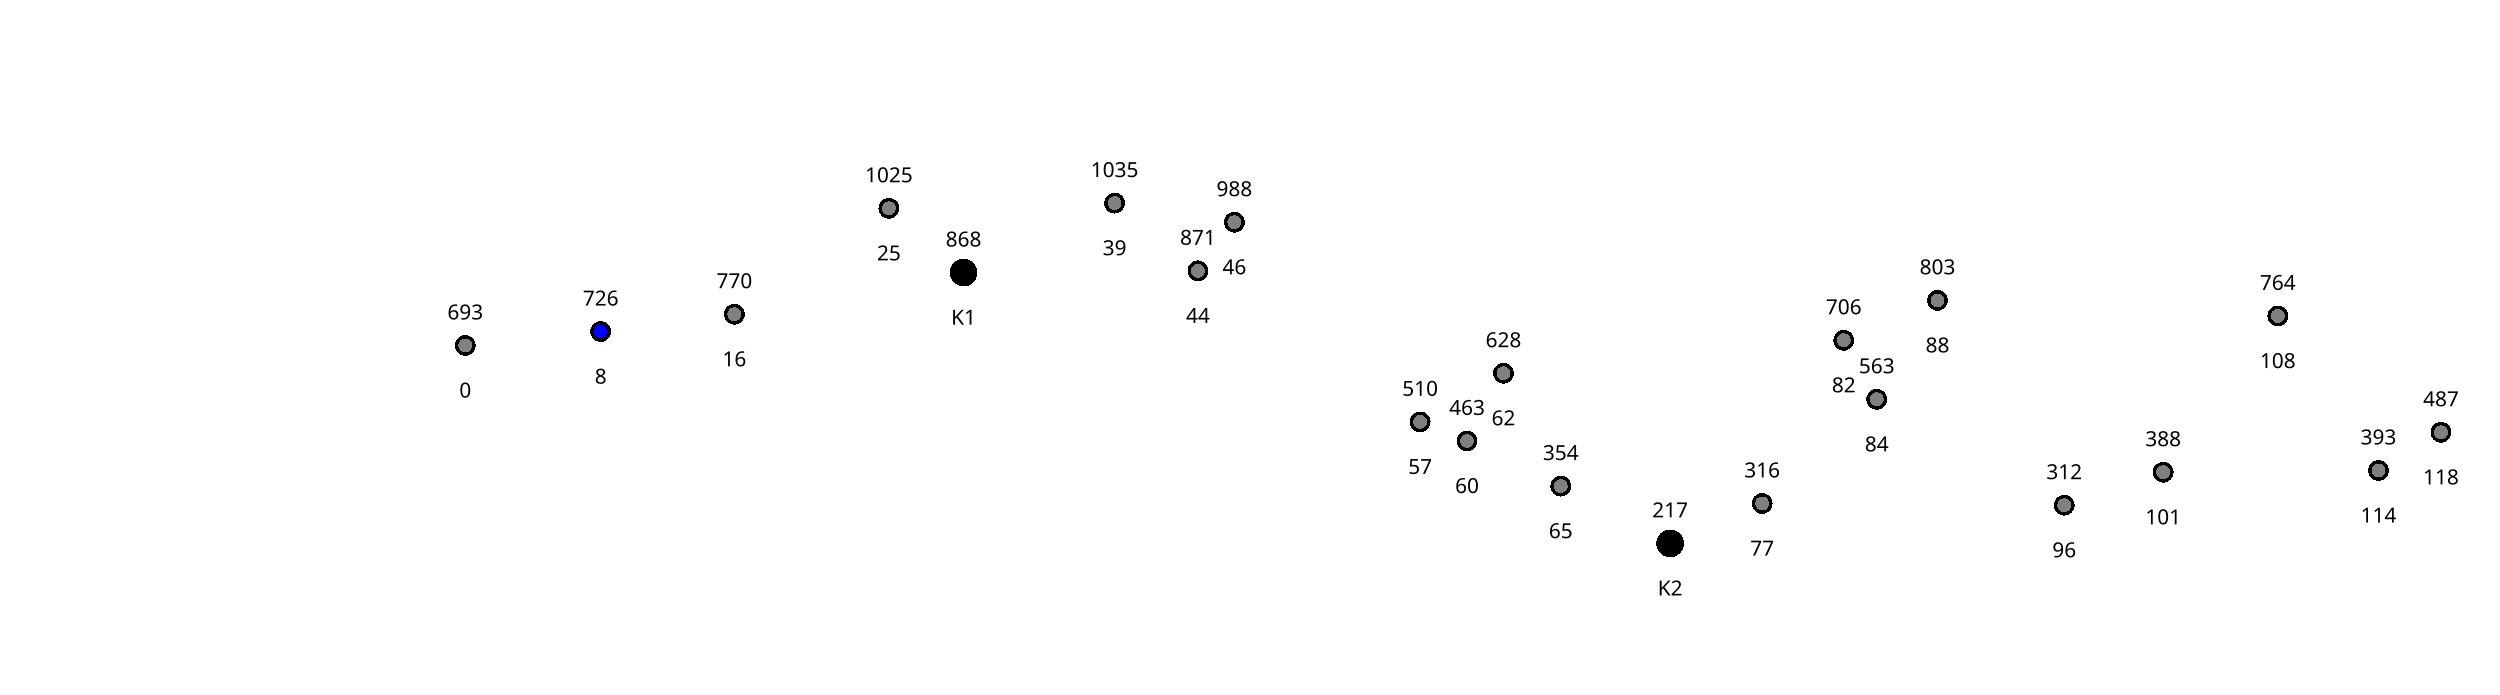
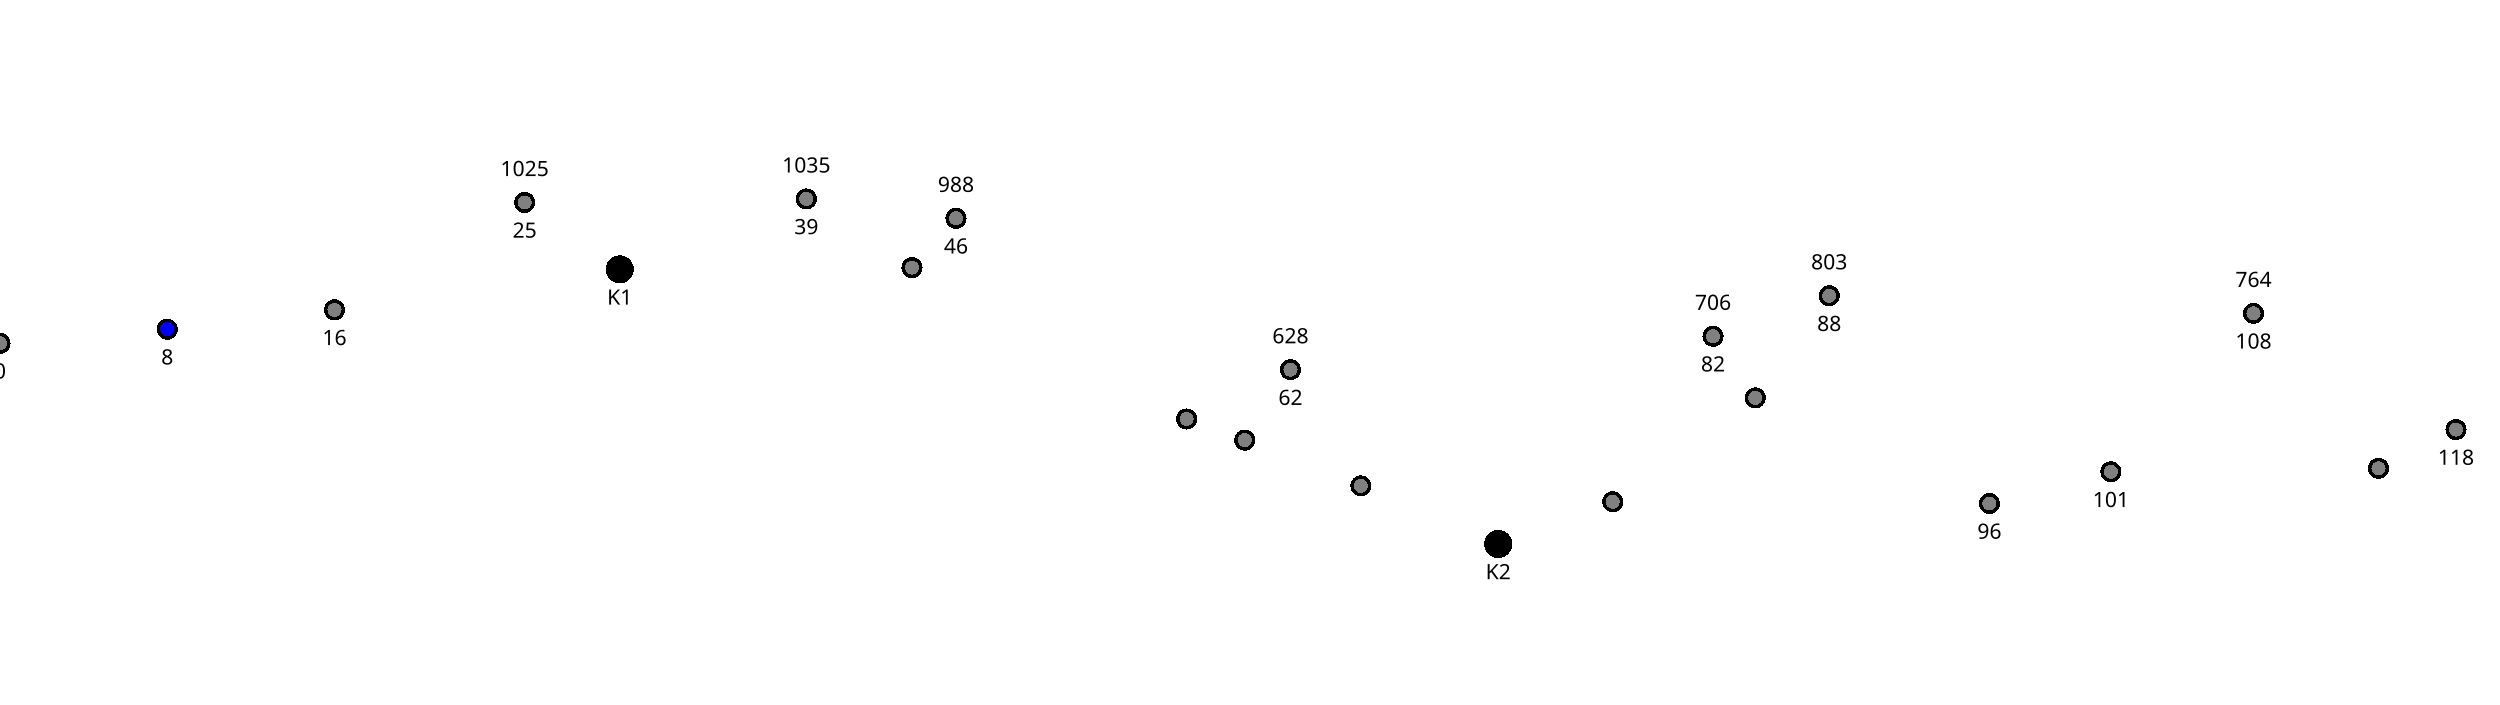
- <svg xmlns="http://www.w3.org/2000/svg" height="400" width="1440">
-   <g font-family="Libertinus Serif" font-size="15" id="world" shape-rendering="crispEdges" transform="translate(5 5)">
+ <svg xmlns="http://www.w3.org/2000/svg" height="400" width="1420">
+   <g font-family="Libertinus Serif" font-size="15" id="world" shape-rendering="crispEdges">
    <g id="BG" />
-     <g id="SL" transform="translate(71 360) scale(-1 -1)" />
-     <g id="SB" transform="translate(71 360)" />
-     <g id="SD" transform="translate(71 360) scale(1 -1) scale(1 1)">
-       <circle cx="192" cy="166" fill="gray" r="5" stroke="black" stroke-width="2" />
-       <text font-size="12" text-anchor="middle" transform="translate(192 181) scale(1 -1)">
- 693
- </text>
-       <text font-size="12" text-anchor="middle" transform="translate(192 136) scale(1 -1)">
+     <g id="SB" transform="translate(0 360)" />
+     <g id="SD" transform="translate(0 360) scale(1 -1) scale(1 1)">
+       <circle cx="0" cy="165" fill="gray" r="5" stroke="black" stroke-width="2" />
+       <text font-size="12" text-anchor="middle" transform="translate(0 145) scale(1 -1)">
   0
</text>
-       <circle cx="270" cy="174" fill="blue" r="5" stroke="black" stroke-width="2" />
-       <text font-size="12" text-anchor="middle" transform="translate(270 189) scale(1 -1)">
- 726
- </text>
-       <text font-size="12" text-anchor="middle" transform="translate(270 144) scale(1 -1)">
+       <circle cx="95" cy="173" fill="blue" r="5" stroke="black" stroke-width="2" />
+       <text font-size="12" text-anchor="middle" transform="translate(95 153) scale(1 -1)">
   8
</text>
-       <circle cx="347" cy="184" fill="gray" r="5" stroke="black" stroke-width="2" />
-       <text font-size="12" text-anchor="middle" transform="translate(347 199) scale(1 -1)">
- 770
- </text>
-       <text font-size="12" text-anchor="middle" transform="translate(347 154) scale(1 -1)">
+       <circle cx="190" cy="184" fill="gray" r="5" stroke="black" stroke-width="2" />
+       <text font-size="12" text-anchor="middle" transform="translate(190 164) scale(1 -1)">
  16
</text>
-       <circle cx="436" cy="245" fill="gray" r="5" stroke="black" stroke-width="2" />
-       <text font-size="12" text-anchor="middle" transform="translate(436 260) scale(1 -1)">
+       <circle cx="298" cy="245" fill="gray" r="5" stroke="black" stroke-width="2" />
+       <text font-size="12" text-anchor="middle" transform="translate(298 260) scale(1 -1)">
1025
</text>
-       <text font-size="12" text-anchor="middle" transform="translate(436 215) scale(1 -1)">
+       <text font-size="12" text-anchor="middle" transform="translate(298 225) scale(1 -1)">
  25
</text>
-       <circle cx="479" cy="208" fill="black" r="8" />
-       <text font-size="12" text-anchor="middle" transform="translate(479 223) scale(1 -1)">
- 868
- </text>
-       <text font-size="12" text-anchor="middle" transform="translate(479 178) scale(1 -1)">
+       <circle cx="352" cy="207" fill="black" r="8" />
+       <text font-size="12" text-anchor="middle" transform="translate(352 187) scale(1 -1)">
K1
</text>
-       <circle cx="566" cy="248" fill="gray" r="5" stroke="black" stroke-width="2" />
-       <text font-size="12" text-anchor="middle" transform="translate(566 263) scale(1 -1)">
+       <circle cx="458" cy="247" fill="gray" r="5" stroke="black" stroke-width="2" />
+       <text font-size="12" text-anchor="middle" transform="translate(458 262) scale(1 -1)">
1035
</text>
-       <text font-size="12" text-anchor="middle" transform="translate(566 218) scale(1 -1)">
+       <text font-size="12" text-anchor="middle" transform="translate(458 227) scale(1 -1)">
  39
</text>
-       <circle cx="614" cy="209" fill="gray" r="5" stroke="black" stroke-width="2" />
-       <text font-size="12" text-anchor="middle" transform="translate(614 224) scale(1 -1)">
- 871
- </text>
-       <text font-size="12" text-anchor="middle" transform="translate(614 179) scale(1 -1)">
-   44
- </text>
-       <circle cx="635" cy="237" fill="gray" r="5" stroke="black" stroke-width="2" />
-       <text font-size="12" text-anchor="middle" transform="translate(635 252) scale(1 -1)">
+       <circle cx="518" cy="208" fill="gray" r="5" stroke="black" stroke-width="2" />
+       <circle cx="543" cy="236" fill="gray" r="5" stroke="black" stroke-width="2" />
+       <text font-size="12" text-anchor="middle" transform="translate(543 251) scale(1 -1)">
988
</text>
-       <text font-size="12" text-anchor="middle" transform="translate(635 207) scale(1 -1)">
+       <text font-size="12" text-anchor="middle" transform="translate(543 216) scale(1 -1)">
  46
</text>
-       <circle cx="742" cy="122" fill="gray" r="5" stroke="black" stroke-width="2" />
-       <text font-size="12" text-anchor="middle" transform="translate(742 137) scale(1 -1)">
- 510
- </text>
-       <text font-size="12" text-anchor="middle" transform="translate(742 92) scale(1 -1)">
-   57
- </text>
-       <circle cx="769" cy="111" fill="gray" r="5" stroke="black" stroke-width="2" />
-       <text font-size="12" text-anchor="middle" transform="translate(769 126) scale(1 -1)">
- 463
- </text>
-       <text font-size="12" text-anchor="middle" transform="translate(769 81) scale(1 -1)">
-   60
- </text>
-       <circle cx="790" cy="150" fill="gray" r="5" stroke="black" stroke-width="2" />
-       <text font-size="12" text-anchor="middle" transform="translate(790 165) scale(1 -1)">
+       <circle cx="674" cy="122" fill="gray" r="5" stroke="black" stroke-width="2" />
+       <circle cx="707" cy="110" fill="gray" r="5" stroke="black" stroke-width="2" />
+       <circle cx="733" cy="150" fill="gray" r="5" stroke="black" stroke-width="2" />
+       <text font-size="12" text-anchor="middle" transform="translate(733 165) scale(1 -1)">
628
</text>
-       <text font-size="12" text-anchor="middle" transform="translate(790 120) scale(1 -1)">
+       <text font-size="12" text-anchor="middle" transform="translate(733 130) scale(1 -1)">
  62
</text>
-       <circle cx="823" cy="85" fill="gray" r="5" stroke="black" stroke-width="2" />
-       <text font-size="12" text-anchor="middle" transform="translate(823 100) scale(1 -1)">
- 354
- </text>
-       <text font-size="12" text-anchor="middle" transform="translate(823 55) scale(1 -1)">
-   65
- </text>
-       <circle cx="886" cy="52" fill="black" r="8" />
-       <text font-size="12" text-anchor="middle" transform="translate(886 67) scale(1 -1)">
- 217
- </text>
-       <text font-size="12" text-anchor="middle" transform="translate(886 22) scale(1 -1)">
+       <circle cx="773" cy="84" fill="gray" r="5" stroke="black" stroke-width="2" />
+       <circle cx="851" cy="51" fill="black" r="8" />
+       <text font-size="12" text-anchor="middle" transform="translate(851 31) scale(1 -1)">
K2
</text>
-       <circle cx="939" cy="75" fill="gray" r="5" stroke="black" stroke-width="2" />
-       <text font-size="12" text-anchor="middle" transform="translate(939 90) scale(1 -1)">
- 316
- </text>
-       <text font-size="12" text-anchor="middle" transform="translate(939 45) scale(1 -1)">
-   77
- </text>
-       <circle cx="986" cy="169" fill="gray" r="5" stroke="black" stroke-width="2" />
-       <text font-size="12" text-anchor="middle" transform="translate(986 184) scale(1 -1)">
+       <circle cx="916" cy="75" fill="gray" r="5" stroke="black" stroke-width="2" />
+       <circle cx="973" cy="169" fill="gray" r="5" stroke="black" stroke-width="2" />
+       <text font-size="12" text-anchor="middle" transform="translate(973 184) scale(1 -1)">
706
</text>
-       <text font-size="12" text-anchor="middle" transform="translate(986 139) scale(1 -1)">
+       <text font-size="12" text-anchor="middle" transform="translate(973 149) scale(1 -1)">
  82
</text>
-       <circle cx="1005" cy="135" fill="gray" r="5" stroke="black" stroke-width="2" />
-       <text font-size="12" text-anchor="middle" transform="translate(1005 150) scale(1 -1)">
- 563
- </text>
-       <text font-size="12" text-anchor="middle" transform="translate(1005 105) scale(1 -1)">
-   84
- </text>
-       <circle cx="1040" cy="192" fill="gray" r="5" stroke="black" stroke-width="2" />
-       <text font-size="12" text-anchor="middle" transform="translate(1040 207) scale(1 -1)">
+       <circle cx="997" cy="134" fill="gray" r="5" stroke="black" stroke-width="2" />
+       <circle cx="1039" cy="192" fill="gray" r="5" stroke="black" stroke-width="2" />
+       <text font-size="12" text-anchor="middle" transform="translate(1039 207) scale(1 -1)">
803
</text>
-       <text font-size="12" text-anchor="middle" transform="translate(1040 162) scale(1 -1)">
+       <text font-size="12" text-anchor="middle" transform="translate(1039 172) scale(1 -1)">
  88
</text>
-       <circle cx="1113" cy="74" fill="gray" r="5" stroke="black" stroke-width="2" />
-       <text font-size="12" text-anchor="middle" transform="translate(1113 89) scale(1 -1)">
- 312
- </text>
-       <text font-size="12" text-anchor="middle" transform="translate(1113 44) scale(1 -1)">
+       <circle cx="1130" cy="74" fill="gray" r="5" stroke="black" stroke-width="2" />
+       <text font-size="12" text-anchor="middle" transform="translate(1130 54) scale(1 -1)">
  96
</text>
-       <circle cx="1170" cy="93" fill="gray" r="5" stroke="black" stroke-width="2" />
-       <text font-size="12" text-anchor="middle" transform="translate(1170 108) scale(1 -1)">
- 388
- </text>
-       <text font-size="12" text-anchor="middle" transform="translate(1170 63) scale(1 -1)">
+       <circle cx="1199" cy="92" fill="gray" r="5" stroke="black" stroke-width="2" />
+       <text font-size="12" text-anchor="middle" transform="translate(1199 72) scale(1 -1)">
 101
</text>
-       <circle cx="1236" cy="183" fill="gray" r="5" stroke="black" stroke-width="2" />
-       <text font-size="12" text-anchor="middle" transform="translate(1236 198) scale(1 -1)">
+       <circle cx="1280" cy="182" fill="gray" r="5" stroke="black" stroke-width="2" />
+       <text font-size="12" text-anchor="middle" transform="translate(1280 197) scale(1 -1)">
764
</text>
-       <text font-size="12" text-anchor="middle" transform="translate(1236 153) scale(1 -1)">
+       <text font-size="12" text-anchor="middle" transform="translate(1280 162) scale(1 -1)">
 108
</text>
-       <circle cx="1294" cy="94" fill="gray" r="5" stroke="black" stroke-width="2" />
-       <text font-size="12" text-anchor="middle" transform="translate(1294 109) scale(1 -1)">
- 393
- </text>
-       <text font-size="12" text-anchor="middle" transform="translate(1294 64) scale(1 -1)">
-  114
- </text>
-       <circle cx="1330" cy="116" fill="gray" r="5" stroke="black" stroke-width="2" />
-       <text font-size="12" text-anchor="middle" transform="translate(1330 131) scale(1 -1)">
- 487
- </text>
-       <text font-size="12" text-anchor="middle" transform="translate(1330 86) scale(1 -1)">
+       <circle cx="1351" cy="94" fill="gray" r="5" stroke="black" stroke-width="2" />
+       <circle cx="1395" cy="116" fill="gray" r="5" stroke="black" stroke-width="2" />
+       <text font-size="12" text-anchor="middle" transform="translate(1395 96) scale(1 -1)">
 118
</text>
    </g>
+     <g id="SL" transform="translate(0 360) scale(-1 -1)" />
  </g>
</svg>
